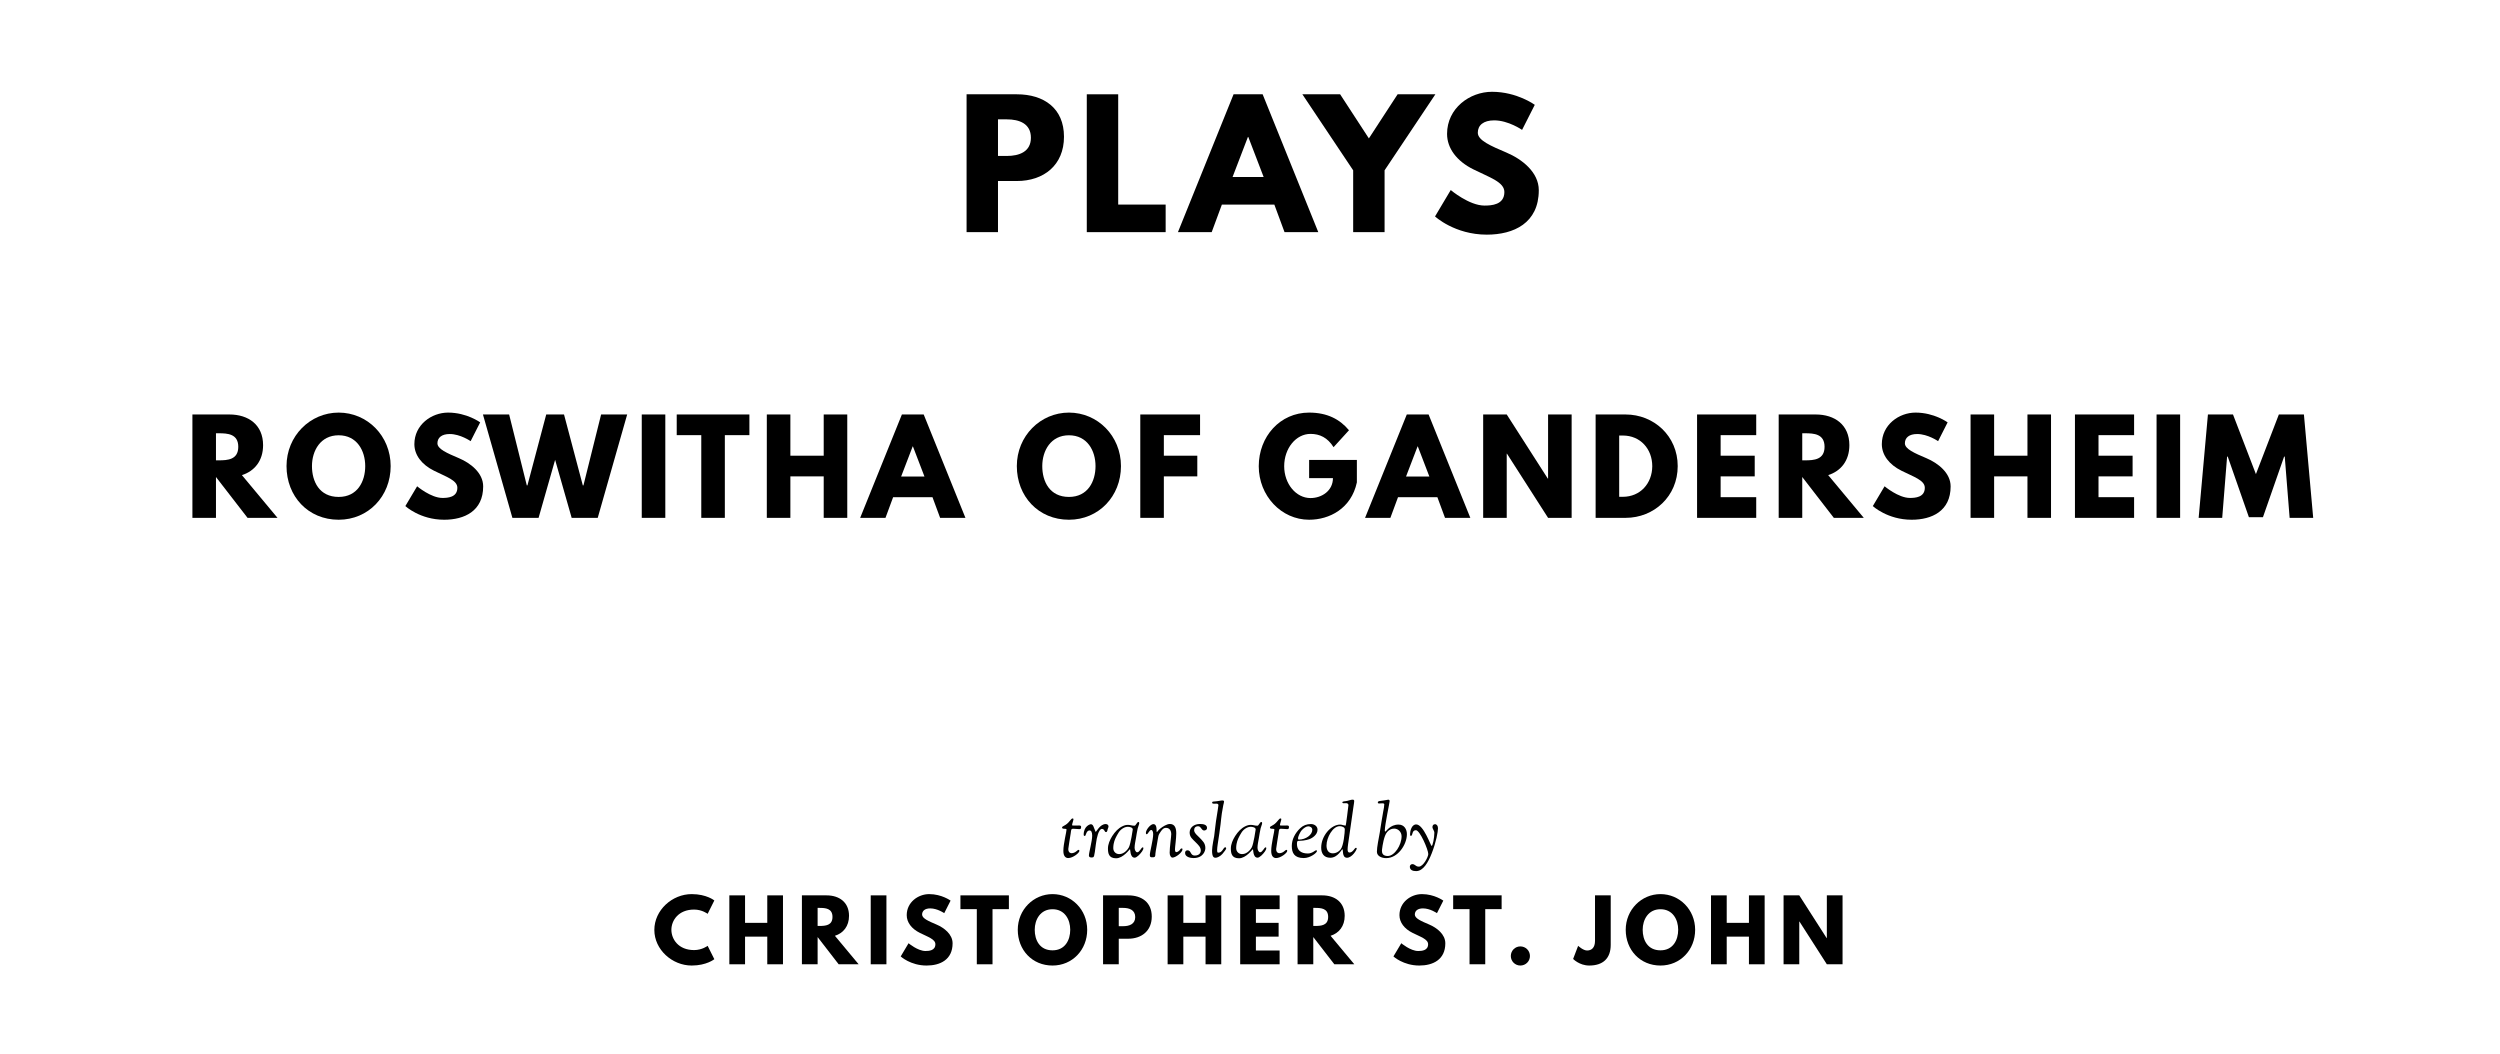
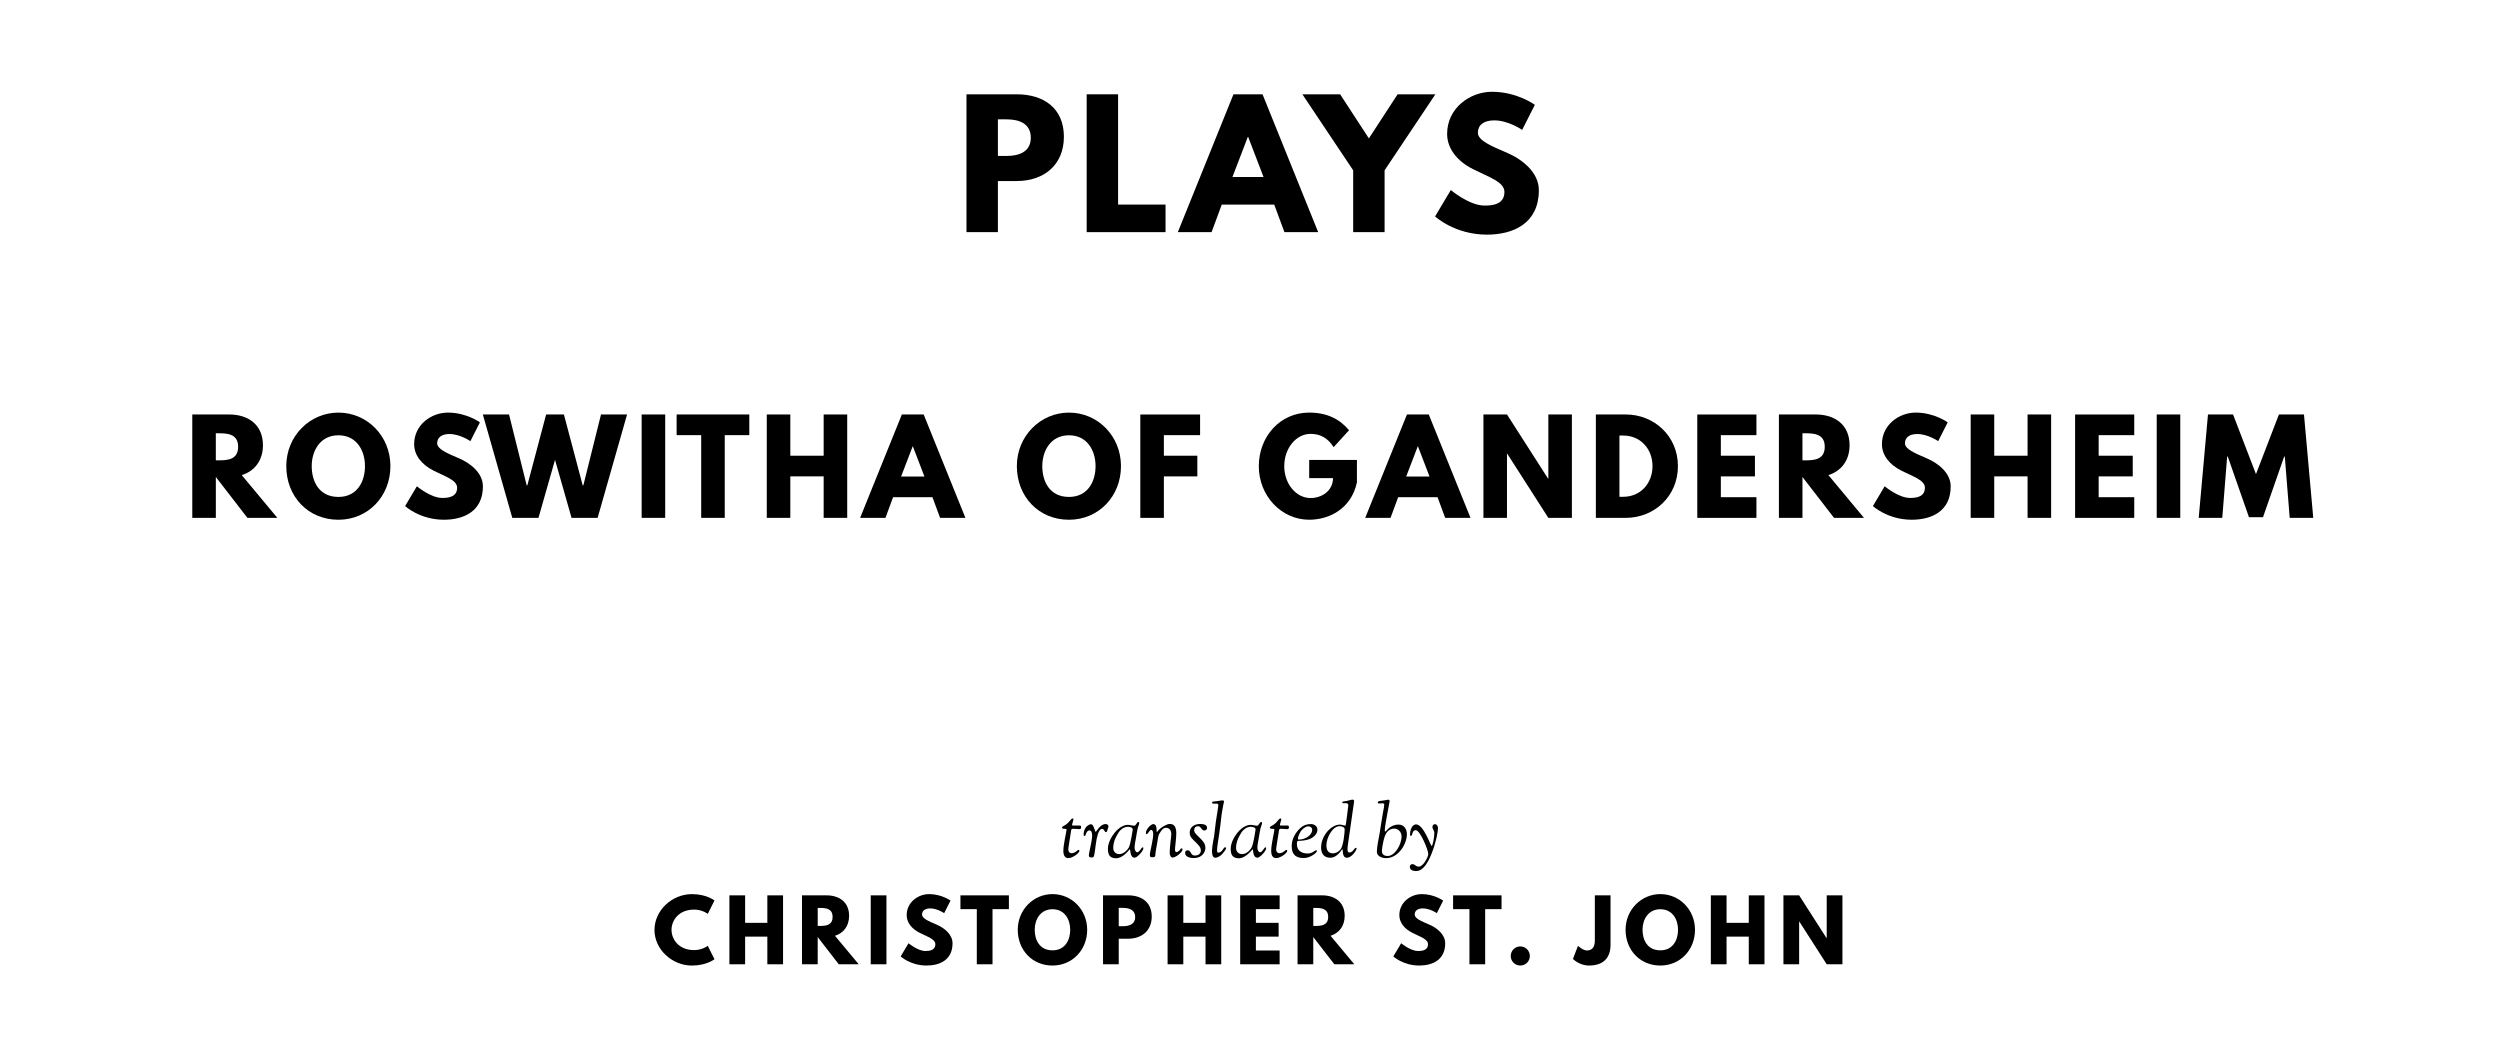
<svg xmlns="http://www.w3.org/2000/svg" version="1.1" viewBox="0 0 1400 590">
  <g aria-label="PLAYS">
-     <path d="M 541.283,52.807 V 130 h 17.591 v -28.632 h 10.573 c 15.064,0 26.386,-8.889 26.386,-24.795 0,-16 -11.322,-23.766 -26.386,-23.766 z m 17.591,34.526 V 66.842 h 4.959 c 6.924,0 13.474,2.339 13.474,10.292 0,7.86 -6.55,10.199 -13.474,10.199 z" />
-     <path d="M 626.191,52.807 H 608.6 V 130 h 44.164 v -15.439 h -26.573 z" />
-     <path d="m 707.081,52.807 h -16.281 L 659.643,130 h 18.901 l 5.708,-15.439 h 29.38 L 719.338,130 h 18.901 z m 0.561,46.316 h -17.404 l 8.608,-22.456 h 0.187 z" />
-     <path d="m 729.331,52.807 28.444,42.573 V 130 h 17.591 V 95.38 l 28.444,-42.573 h -21.146 L 766.571,77.509 750.477,52.807 Z" />
-     <path d="m 835.524,51.404 c -12.444,0 -25.17,9.17 -25.17,23.579 0,8.047 5.427,15.251 14.69,19.836 9.17,4.585 17.404,7.111 17.404,12.725 0,7.205 -7.298,7.579 -11.135,7.579 -8.608,0 -18.901,-8.702 -18.901,-8.702 l -8.795,14.784 c 0,0 10.947,10.199 29.006,10.199 15.064,0 29.099,-6.456 29.099,-24.889 0,-10.105 -9.45,-17.404 -18.058,-21.053 -8.795,-3.743 -16.094,-6.83 -16.094,-11.135 0,-4.211 3.181,-6.924 9.17,-6.924 7.953,0 15.626,5.333 15.626,5.333 l 7.111,-14.035 c 0,0 -9.918,-7.298 -23.953,-7.298 z" />
+     <path d="M541.23,52.81l28.16,0.00c15.06,0.00,26.39,7.77,26.39,23.77c0.00,15.91-11.32,24.80-26.39,24.80l-10.57,0.00l0.00,28.63l-17.59,0.00l0.00-77.19z  M558.82,87.33l4.96,0.00c6.92,0.00,13.47-2.34,13.47-10.20c0.00-7.95-6.55-10.29-13.47-10.29l-4.96,0.00l0.00,20.49z" />
+     <path d="M626.13,52.81l0.00,61.75l26.57,0.00l0.00,15.44l-44.16,0.00l0.00-77.19l17.59,0.00z" />
+     <path d="M707.02,52.81l31.16,77.19l-18.90,0.00l-5.71-15.44l-29.38,0.00l-5.71,15.44l-18.90,0.00l31.16-77.19l16.28,0.00z  M707.58,99.12l-8.61-22.46l-0.19,0.00l-8.61,22.46l17.40,0.00z" />
+     <path d="M729.33,52.81l21.15,0.00l16.09,24.70l16.09-24.70l21.15,0.00l-28.44,42.57l0.00,34.62l-17.59,0.00l0.00-34.62z" />
+     <path d="M835.57,51.40c14.04,0.00,23.95,7.30,23.95,7.30l-7.11,14.04s-7.67-5.33-15.63-5.33c-5.99,0.00-9.17,2.71-9.17,6.92c0.00,4.30,7.30,7.39,16.09,11.13c8.61,3.65,18.06,10.95,18.06,21.05c0.00,18.43-14.04,24.89-29.10,24.89c-18.06,0.00-29.01-10.20-29.01-10.20l8.80-14.78s10.29,8.70,18.90,8.70c3.84,0.00,11.13-0.37,11.13-7.58c0.00-5.61-8.23-8.14-17.40-12.73c-9.26-4.58-14.69-11.79-14.69-19.84c0.00-14.41,12.73-23.58,25.17-23.58z" />
  </g>
  <g aria-label="ROSWITHA OF GANDERSHEIM">
-     <path d="M 107.749,232.105 V 290 h 13.193 V 267.123 L 138.627,290 h 16.772 l -19.93,-23.93 c 7.088,-2.246 11.86,-8.07 11.86,-16.772 0,-11.368 -8.14,-17.193 -18.877,-17.193 z m 13.193,25.684 v -15.158 h 1.544 c 4.982,0 10.947,0.351 10.947,7.579 0,7.228 -5.965,7.579 -10.947,7.579 z" />
-     <path d="m 160.454,261.018 c 0,16.912 12.07,30.035 29.193,30.035 16.632,0 29.123,-13.123 29.123,-30.035 0,-16.912 -13.053,-29.965 -29.123,-29.965 -15.93,0 -29.193,13.053 -29.193,29.965 z m 14.246,0 c 0,-8.632 4.772,-17.263 14.947,-17.263 10.246,0 14.877,8.632 14.877,17.263 0,8.632 -4.351,17.263 -14.877,17.263 -10.807,0 -14.947,-8.632 -14.947,-17.263 z" />
-     <path d="m 250.925,231.053 c -9.333,0 -18.877,6.877 -18.877,17.684 0,6.035 4.07,11.439 11.018,14.877 6.877,3.439 13.053,5.333 13.053,9.544 0,5.404 -5.474,5.684 -8.351,5.684 -6.456,0 -14.175,-6.526 -14.175,-6.526 l -6.596,11.088 c 0,0 8.211,7.649 21.754,7.649 11.298,0 21.825,-4.842 21.825,-18.667 0,-7.579 -7.088,-13.053 -13.544,-15.789 -6.596,-2.807 -12.07,-5.123 -12.07,-8.351 0,-3.158 2.386,-5.193 6.877,-5.193 5.965,0 11.719,4 11.719,4 l 5.333,-10.526 c 0,0 -7.439,-5.474 -17.965,-5.474 z" />
-     <path d="m 320.131,290 h 14.597 l 16.491,-57.895 h -14.596 l -9.895,39.719 h -0.351 l -10.526,-39.719 h -9.965 l -10.526,39.719 h -0.351 l -9.895,-39.719 H 270.447 L 286.938,290 h 14.667 l 9.263,-32.491 z" />
-     <path d="M 372.576,232.105 H 359.383 V 290 h 13.193 z" />
-     <path d="m 378.963,243.684 h 13.754 V 290 h 13.193 v -46.316 h 13.754 v -11.579 h -40.702 z" />
-     <path d="m 442.609,266.772 h 18.667 V 290 h 13.193 v -57.895 h -13.193 v 23.088 H 442.609 V 232.105 H 429.416 V 290 h 13.193 z" />
-     <path d="M 517.274,232.105 H 505.063 L 481.695,290 h 14.175 l 4.281,-11.579 h 22.035 L 526.467,290 h 14.175 z m 0.421,34.737 H 504.642 L 511.098,250 h 0.14 z" />
-     <path d="m 569.424,261.018 c 0,16.912 12.07,30.035 29.193,30.035 16.632,0 29.123,-13.123 29.123,-30.035 0,-16.912 -13.053,-29.965 -29.123,-29.965 -15.93,0 -29.193,13.053 -29.193,29.965 z m 14.246,0 c 0,-8.632 4.772,-17.263 14.947,-17.263 10.246,0 14.877,8.632 14.877,17.263 0,8.632 -4.351,17.263 -14.877,17.263 -10.807,0 -14.947,-8.632 -14.947,-17.263 z" />
-     <path d="M 672.035,232.105 H 638.561 V 290 h 13.193 v -23.228 h 18.737 v -11.579 h -18.737 v -11.509 h 20.281 z" />
-     <path d="m 759.848,257.579 h -26.737 v 10.175 h 13.333 c 0,7.088 -6.246,11.158 -12.561,11.158 -8.14,0 -14.737,-8 -14.737,-17.825 0,-10.035 6.596,-18.105 14.737,-18.105 5.123,0 9.544,2.035 12.912,7.439 l 8.632,-9.474 c -5.053,-6.105 -12.14,-9.895 -22.316,-9.895 -16.281,0 -28.211,13.404 -28.211,30.035 0,16.561 12.632,29.965 28.211,29.965 11.368,0 23.579,-6.246 26.737,-20.912 z" />
-     <path d="M 800.015,232.105 H 787.804 L 764.436,290 h 14.175 l 4.281,-11.579 h 22.035 L 809.208,290 h 14.175 z m 0.421,34.737 H 787.383 L 793.839,250 h 0.14 z" />
-     <path d="m 843.766,254.07 h 0.14 L 866.924,290 h 13.193 v -57.895 h -13.193 v 35.93 h -0.14 L 843.766,232.105 H 830.573 V 290 h 13.193 z" />
-     <path d="M 893.55,232.105 V 290 h 16.772 c 15.93,0 29.193,-12.07 29.193,-28.982 0,-16.842 -13.333,-28.912 -29.193,-28.912 z m 13.193,46.105 v -34.316 h 2.035 c 9.825,0 16.491,7.509 16.491,17.193 -0.07,9.684 -6.737,17.123 -16.491,17.123 z" />
-     <path d="m 983.482,232.105 h -33.123 V 290 h 33.123 v -11.579 h -19.93 v -11.649 h 19.088 v -11.579 h -19.088 v -11.509 h 19.93 z" />
-     <path d="M 996.066,232.105 V 290 h 13.193 V 267.123 L 1026.944,290 h 16.772 l -19.93,-23.93 c 7.088,-2.246 11.86,-8.07 11.86,-16.772 0,-11.368 -8.14,-17.193 -18.877,-17.193 z m 13.193,25.684 v -15.158 h 1.544 c 4.982,0 10.947,0.351 10.947,7.579 0,7.228 -5.965,7.579 -10.947,7.579 z" />
-     <path d="m 1072.701,231.053 c -9.333,0 -18.877,6.877 -18.877,17.684 0,6.035 4.07,11.439 11.018,14.877 6.877,3.439 13.053,5.333 13.053,9.544 0,5.404 -5.474,5.684 -8.351,5.684 -6.456,0 -14.175,-6.526 -14.175,-6.526 l -6.596,11.088 c 0,0 8.21,7.649 21.754,7.649 11.298,0 21.825,-4.842 21.825,-18.667 0,-7.579 -7.088,-13.053 -13.544,-15.789 -6.596,-2.807 -12.07,-5.123 -12.07,-8.351 0,-3.158 2.386,-5.193 6.877,-5.193 5.965,0 11.719,4 11.719,4 l 5.333,-10.526 c 0,0 -7.439,-5.474 -17.965,-5.474 z" />
-     <path d="m 1116.71,266.772 h 18.667 V 290 h 13.193 v -57.895 h -13.193 v 23.088 H 1116.71 v -23.088 h -13.193 V 290 h 13.193 z" />
-     <path d="m 1195.094,232.105 h -33.123 V 290 h 33.123 v -11.579 h -19.93 v -11.649 h 19.088 v -11.579 h -19.088 v -11.509 h 19.93 z" />
-     <path d="m 1220.871,232.105 h -13.193 V 290 h 13.193 z" />
-     <path d="m 1282.194,290 h 13.193 l -5.193,-57.895 h -14.035 l -12.842,33.404 -12.842,-33.404 h -14.035 L 1231.246,290 h 13.193 l 2.737,-34.316 h 0.351 l 11.86,33.965 h 7.86 l 11.86,-33.965 h 0.351 z" />
+     <path d="M107.67,232.11l20.70,0.00c10.74,0.00,18.88,5.82,18.88,17.19c0.00,8.70-4.77,14.53-11.86,16.77l19.93,23.93l-16.77,0.00l-17.68-22.88l0.00,22.88l-13.19,0.00l0.00-57.89z  M120.86,257.79l1.54,0.00c4.98,0.00,10.95-0.35,10.95-7.58s-5.96-7.58-10.95-7.58l-1.54,0.00l0.00,15.16z" />
+     <path d="M160.32,261.02c0.00-16.91,13.26-29.96,29.19-29.96c16.07,0.00,29.12,13.05,29.12,29.96s-12.49,30.04-29.12,30.04c-17.12,0.00-29.19-13.12-29.19-30.04z  M174.56,261.02c0.00,8.63,4.14,17.26,14.95,17.26c10.53,0.00,14.88-8.63,14.88-17.26s-4.63-17.26-14.88-17.26c-10.18,0.00-14.95,8.63-14.95,17.26z" />
+     <path d="M250.79,231.05c10.53,0.00,17.96,5.47,17.96,5.47l-5.33,10.53s-5.75-4.00-11.72-4.00c-4.49,0.00-6.88,2.04-6.88,5.19c0.00,3.23,5.47,5.54,12.07,8.35c6.46,2.74,13.54,8.21,13.54,15.79c0.00,13.82-10.53,18.67-21.82,18.67c-13.54,0.00-21.75-7.65-21.75-7.65l6.60-11.09s7.72,6.53,14.18,6.53c2.88,0.00,8.35-0.28,8.35-5.68c0.00-4.21-6.18-6.11-13.05-9.54c-6.95-3.44-11.02-8.84-11.02-14.88c0.00-10.81,9.54-17.68,18.88-17.68z" />
+     <path d="M320.07,290.00l-9.26-32.49l-9.26,32.49l-14.67,0.00l-16.49-57.89l14.67,0.00l9.89,39.72l0.35,0.00l10.53-39.72l9.96,0.00l10.53,39.72l0.35,0.00l9.89-39.72l14.60,0.00l-16.49,57.89l-14.60,0.00z" />
+     <path d="M372.51,232.11l0.00,57.89l-13.19,0.00l0.00-57.89l13.19,0.00z" />
+     <path d="M378.91,243.68l0.00-11.58l40.70,0.00l0.00,11.58l-13.75,0.00l0.00,46.32l-13.19,0.00l0.00-46.32l-13.75,0.00z" />
+     <path d="M442.58,266.77l0.00,23.23l-13.19,0.00l0.00-57.89l13.19,0.00l0.00,23.09l18.67,0.00l0.00-23.09l13.19,0.00l0.00,57.89l-13.19,0.00l0.00-23.23l-18.67,0.00z" />
+     <path d="M517.26,232.11l23.37,57.89l-14.18,0.00l-4.28-11.58l-22.04,0.00l-4.28,11.58l-14.18,0.00l23.37-57.89l12.21,0.00z  M517.68,266.84l-6.46-16.84l-0.14,0.00l-6.46,16.84l13.05,0.00z" />
+     <path d="M569.44,261.02c0.00-16.91,13.26-29.96,29.19-29.96c16.07,0.00,29.12,13.05,29.12,29.96s-12.49,30.04-29.12,30.04c-17.12,0.00-29.19-13.12-29.19-30.04z  M583.68,261.02c0.00,8.63,4.14,17.26,14.95,17.26c10.53,0.00,14.88-8.63,14.88-17.26s-4.63-17.26-14.88-17.26c-10.18,0.00-14.95,8.63-14.95,17.26z" />
+     <path d="M672.05,232.11l0.00,11.58l-20.28,0.00l0.00,11.51l18.74,0.00l0.00,11.58l-18.74,0.00l0.00,23.23l-13.19,0.00l0.00-57.89l33.47,0.00z" />
+     <path d="M759.88,257.58l0.00,12.56c-3.16,14.67-15.37,20.91-26.74,20.91c-15.58,0.00-28.21-13.40-28.21-29.96c0.00-16.63,11.93-30.04,28.21-30.04c10.18,0.00,17.26,3.79,22.32,9.89l-8.63,9.47c-3.37-5.40-7.79-7.44-12.91-7.44c-8.14,0.00-14.74,8.07-14.74,18.11c0.00,9.82,6.60,17.82,14.74,17.82c6.32,0.00,12.56-4.07,12.56-11.16l-13.33,0.00l0.00-10.18l26.74,0.00z" />
+     <path d="M800.11,232.11l23.37,57.89l-14.18,0.00l-4.28-11.58l-22.04,0.00l-4.28,11.58l-14.18,0.00l23.37-57.89l12.21,0.00z  M800.53,266.84l-6.46-16.84l-0.14,0.00l-6.46,16.84l13.05,0.00z" />
+     <path d="M843.91,254.07l0.00,35.93l-13.19,0.00l0.00-57.89l13.19,0.00l23.02,35.93l0.14,0.00l0.00-35.93l13.19,0.00l0.00,57.89l-13.19,0.00l-23.02-35.93l-0.14,0.00z" />
+     <path d="M893.68,232.11l16.77,0.00c15.86,0.00,29.19,12.07,29.19,28.91c0.00,16.91-13.26,28.98-29.19,28.98l-16.77,0.00l0.00-57.89z  M906.88,278.21l2.04,0.00c9.75,0.00,16.42-7.44,16.49-17.12c0.00-9.68-6.67-17.19-16.49-17.19l-2.04,0.00l0.00,34.32z" />
+     <path d="M983.60,232.11l0.00,11.58l-19.93,0.00l0.00,11.51l19.09,0.00l0.00,11.58l-19.09,0.00l0.00,11.65l19.93,0.00l0.00,11.58l-33.12,0.00l0.00-57.89l33.12,0.00z" />
+     <path d="M996.18,232.11l20.70,0.00c10.74,0.00,18.88,5.82,18.88,17.19c0.00,8.70-4.77,14.53-11.86,16.77l19.93,23.93l-16.77,0.00l-17.68-22.88l0.00,22.88l-13.19,0.00l0.00-57.89z  M1009.37,257.79l1.54,0.00c4.98,0.00,10.95-0.35,10.95-7.58s-5.96-7.58-10.95-7.58l-1.54,0.00l0.00,15.16z" />
+     <path d="M1072.75,231.05c10.53,0.00,17.96,5.47,17.96,5.47l-5.33,10.53s-5.75-4.00-11.72-4.00c-4.49,0.00-6.88,2.04-6.88,5.19c0.00,3.23,5.47,5.54,12.07,8.35c6.46,2.74,13.54,8.21,13.54,15.79c0.00,13.82-10.53,18.67-21.82,18.67c-13.54,0.00-21.75-7.65-21.75-7.65l6.60-11.09s7.72,6.53,14.18,6.53c2.88,0.00,8.35-0.28,8.35-5.68c0.00-4.21-6.18-6.11-13.05-9.54c-6.95-3.44-11.02-8.84-11.02-14.88c0.00-10.81,9.54-17.68,18.88-17.68z" />
+     <path d="M1116.77,266.77l0.00,23.23l-13.19,0.00l0.00-57.89l13.19,0.00l0.00,23.09l18.67,0.00l0.00-23.09l13.19,0.00l0.00,57.89l-13.19,0.00l0.00-23.23l-18.67,0.00z" />
+     <path d="M1195.18,232.11l0.00,11.58l-19.93,0.00l0.00,11.51l19.09,0.00l0.00,11.58l-19.09,0.00l0.00,11.65l19.93,0.00l0.00,11.58l-33.12,0.00l0.00-57.89l33.12,0.00z" />
+     <path d="M1220.95,232.11l0.00,57.89l-13.19,0.00l0.00-57.89l13.19,0.00z" />
+     <path d="M1282.23,290.00l-2.74-34.32l-0.35,0.00l-11.86,33.96l-7.86,0.00l-11.86-33.96l-0.35,0.00l-2.74,34.32l-13.19,0.00l5.19-57.89l14.04,0.00l12.84,33.40l12.84-33.40l14.04,0.00l5.19,57.89l-13.19,0.00z" />
  </g>
  <g aria-label="translated by">
-     <path d="m 594.755,463.422 c 0,1.19 2.508,0.255 2.508,1.148 0,1.148 -1.785,8.034 -1.785,11.945 0,3.316 1.573,3.996 2.721,3.996 2.635,0 6.249,-2.891 6.249,-3.996 0,-0.595 -0.34,-0.595 -0.468,-0.595 -0.68,0 -1.658,1.87 -3.996,1.87 -0.17,0 -1.743,-0.085 -1.743,-2.338 0,-0.68 0.978,-6.206 1.36,-8.842 0.255,-1.743 0.128,-2.508 1.36,-2.508 0.935,0 2.763,0.213 3.443,0.213 0.765,0 1.02,-0.255 1.02,-1.233 0,-0.51 -0.213,-0.808 -1.105,-0.808 -0.468,0 -0.808,0.043 -2.465,0.043 -1.403,0 -1.488,-0.043 -1.488,-0.298 0,-0.638 0.765,-2.635 0.765,-3.188 0,-0.383 -0.213,-0.51 -0.425,-0.51 -0.68,0 -0.765,0.553 -2.465,2.338 -1.87,1.955 -3.486,1.913 -3.486,2.763 z" />
-     <path d="m 606.863,467.418 c 0,0.595 0.34,0.723 0.51,0.723 0.213,0 0.34,-0.128 0.468,-0.255 0.255,-0.298 0.595,-2.848 2.338,-2.848 0.765,0 1.445,0.765 1.445,2.891 0,3.188 -1.828,9.437 -1.828,11.137 0,1.02 0.85,1.105 1.275,1.105 h 0.213 c 1.53,0 1.445,0 2.38,-7.226 l 0.213,-1.403 c 0.213,-1.785 1.275,-7.354 3.188,-7.354 1.53,0 1.36,1.785 2.295,1.785 0.765,0 0.85,-1.318 0.935,-1.615 0.128,-0.468 0.468,-1.02 0.468,-1.573 0,-0.595 -0.468,-1.318 -1.573,-1.318 -3.146,0 -5.271,4.378 -5.569,4.378 -0.085,0 -0.128,-0.043 -1.19,-2.806 -0.255,-0.68 -0.68,-1.488 -1.573,-1.488 -0.383,0 -3.996,1.02 -3.996,5.866 z" />
-     <path d="m 620.454,475.154 c 0,2.763 0.51,5.484 4.548,5.484 4.038,0 7.566,-5.101 7.779,-5.101 0.298,0 -0.085,4.761 2.635,4.761 1.148,0 3.061,-1.955 4.123,-3.486 0.553,-0.765 0.765,-1.403 0.765,-1.828 0,-0.17 -0.043,-0.468 -0.383,-0.468 -0.808,0 -1.7,2.763 -3.103,2.763 -0.808,0 -1.445,-1.403 -1.445,-2.508 0,-1.615 0.425,-3.571 0.765,-5.441 0.34,-1.913 0.595,-3.868 0.978,-5.441 0.298,-1.233 0.85,-2.253 0.85,-2.933 0,-0.468 -0.213,-0.638 -0.468,-0.638 -0.85,0 -1.36,2.083 -2.21,2.083 -1.403,0 -2.295,-0.468 -3.613,-0.468 -1.105,0 -1.955,0.213 -3.103,0.765 -2.253,1.063 -4.208,3.103 -5.739,5.526 -1.318,2.125 -2.38,4.548 -2.38,6.929 z m 2.976,-0.255 c 0,-0.765 0.085,-1.53 0.213,-2.295 0.383,-2.21 1.403,-4.123 2.635,-6.164 1.275,-2.168 3.528,-3.443 5.271,-3.443 0.893,0 2.806,0.298 2.806,1.488 0,0.128 -1.148,7.949 -2.168,9.989 -0.383,0.765 -2.38,3.826 -5.441,3.826 -1.785,0 -3.316,-1.275 -3.316,-3.401 z" />
-     <path d="m 641.7,466.355 c 0,0.468 0.085,0.808 0.383,0.808 0.935,0 1.403,-2.38 2.721,-2.38 0.425,0 0.978,0.85 0.978,2.338 0,3.273 -1.87,9.862 -1.87,11.647 0,1.233 0.34,1.318 1.488,1.318 1.105,0 1.445,-0.17 1.573,-1.105 0.085,-0.595 -0.213,-0.085 0.85,-5.824 1.02,-5.484 0.51,-5.101 2.338,-7.694 0.978,-1.403 1.785,-1.87 2.763,-1.87 2.763,0 2.976,2.806 2.976,3.486 0,1.573 -0.893,7.269 -0.893,10.499 0,1.488 0.723,2.678 1.573,2.678 1.87,0 5.611,-2.976 5.611,-4.633 0,-0.255 -0.085,-0.51 -0.383,-0.51 -0.638,0 -0.808,0.51 -1.318,1.148 0,0 -0.978,0.935 -1.7,0.935 -0.468,0 -0.808,-0.34 -0.808,-1.53 0,-1.445 0.723,-5.951 0.723,-8.927 0,-2.678 -0.595,-5.313 -3.571,-5.313 -1.785,0 -4.038,1.53 -5.186,2.423 -1.573,1.19 -1.87,2.125 -2.125,2.125 -0.383,0 0.51,-4.463 -1.955,-4.463 -1.615,0 -4.166,3.188 -4.166,4.846 z" />
-     <path d="m 663.651,477.705 c 0,2.253 3.061,2.806 4.718,2.806 5.441,0 6.631,-4.038 6.631,-5.569 0,-2.848 -1.615,-4.038 -2.933,-5.526 -1.02,-1.105 -3.358,-2.848 -3.358,-4.463 0,-1.275 0.638,-2.253 2.253,-2.253 1.658,0 1.828,2.38 3.358,2.38 0.213,0 1.615,-0.128 1.615,-1.445 0,-1.658 -1.658,-2.21 -3.953,-2.21 -3.316,0 -5.781,1.955 -5.781,4.803 0,2.55 1.615,3.656 3.316,5.399 1.53,1.53 2.933,2.763 2.933,4.761 0,0.51 -0.298,2.721 -3.401,2.721 -2.593,0 -1.87,-2.933 -4.038,-2.933 -0.51,0 -1.36,0.213 -1.36,1.53 z" />
-     <path d="m 678.75,476.344 c 0,3.996 1.233,3.996 2.083,3.996 0.808,0 2.593,-0.85 3.698,-2.125 1.02,-1.19 2.125,-2.635 2.125,-3.061 0,-0.425 -0.213,-0.68 -0.51,-0.68 -1.105,0 -1.53,3.018 -3.868,3.018 -0.553,0 -0.68,-0.213 -0.68,-1.658 0,-1.445 0.51,-4.123 1.233,-9.139 1.36,-9.139 0.638,-7.566 2.21,-15.813 0.128,-0.808 0.425,-1.36 0.425,-1.955 0,-0.425 -0.213,-0.68 -0.893,-0.68 -1.105,0 -2.04,0.425 -5.143,0.638 -0.553,0.043 -0.638,0.383 -0.638,0.595 0,0.468 0.383,0.595 1.233,0.595 0.51,0 0.595,-0.043 1.233,-0.043 0.638,0 1.063,0.34 1.063,0.85 0,0.51 -0.638,4.336 -1.36,8.927 -0.425,2.721 -0.638,5.739 -1.02,8.417 -0.085,0.68 -1.19,5.696 -1.19,8.119 z" />
-     <path d="m 689.28,475.154 c 0,2.763 0.51,5.484 4.548,5.484 4.038,0 7.566,-5.101 7.779,-5.101 0.298,0 -0.085,4.761 2.635,4.761 1.148,0 3.061,-1.955 4.123,-3.486 0.553,-0.765 0.765,-1.403 0.765,-1.828 0,-0.17 -0.043,-0.468 -0.383,-0.468 -0.808,0 -1.7,2.763 -3.103,2.763 -0.808,0 -1.445,-1.403 -1.445,-2.508 0,-1.615 0.425,-3.571 0.765,-5.441 0.34,-1.913 0.595,-3.868 0.978,-5.441 0.298,-1.233 0.85,-2.253 0.85,-2.933 0,-0.468 -0.213,-0.638 -0.468,-0.638 -0.85,0 -1.36,2.083 -2.21,2.083 -1.403,0 -2.295,-0.468 -3.613,-0.468 -1.105,0 -1.955,0.213 -3.103,0.765 -2.253,1.063 -4.208,3.103 -5.739,5.526 -1.318,2.125 -2.38,4.548 -2.38,6.929 z m 2.976,-0.255 c 0,-0.765 0.085,-1.53 0.213,-2.295 0.383,-2.21 1.403,-4.123 2.635,-6.164 1.275,-2.168 3.528,-3.443 5.271,-3.443 0.893,0 2.806,0.298 2.806,1.488 0,0.128 -1.148,7.949 -2.168,9.989 -0.383,0.765 -2.38,3.826 -5.441,3.826 -1.785,0 -3.316,-1.275 -3.316,-3.401 z" />
-     <path d="m 711.154,463.422 c 0,1.19 2.508,0.255 2.508,1.148 0,1.148 -1.785,8.034 -1.785,11.945 0,3.316 1.573,3.996 2.721,3.996 2.635,0 6.249,-2.891 6.249,-3.996 0,-0.595 -0.34,-0.595 -0.468,-0.595 -0.68,0 -1.658,1.87 -3.996,1.87 -0.17,0 -1.743,-0.085 -1.743,-2.338 0,-0.68 0.978,-6.206 1.36,-8.842 0.255,-1.743 0.128,-2.508 1.36,-2.508 0.935,0 2.763,0.213 3.443,0.213 0.765,0 1.02,-0.255 1.02,-1.233 0,-0.51 -0.213,-0.808 -1.105,-0.808 -0.468,0 -0.808,0.043 -2.465,0.043 -1.403,0 -1.488,-0.043 -1.488,-0.298 0,-0.638 0.765,-2.635 0.765,-3.188 0,-0.383 -0.213,-0.51 -0.425,-0.51 -0.68,0 -0.765,0.553 -2.465,2.338 -1.87,1.955 -3.486,1.913 -3.486,2.763 z" />
-     <path d="m 723.403,473.751 c 0,3.783 1.318,6.759 6.716,6.759 3.698,0 7.396,-2.976 7.396,-3.953 0,-0.255 -0.17,-0.425 -0.51,-0.425 -0.468,0 -2.168,1.828 -4.591,1.828 -4.208,0 -6.121,-2.125 -6.121,-5.314 0,-1.105 0.128,-1.743 0.723,-1.743 3.996,-0.043 6.291,-0.978 6.674,-1.148 0.808,-0.34 4.123,-2.083 4.123,-5.143 0,-1.87 -1.7,-3.146 -3.698,-3.146 -2.38,0 -4.336,0.765 -5.909,2.253 -2.933,2.721 -4.803,6.376 -4.803,10.032 z m 3.486,-4.421 c 0,-0.553 0.978,-3.273 2.253,-4.591 1.105,-1.148 2.423,-1.998 3.486,-1.998 0.723,0 2.253,0.383 2.253,1.998 0,2.678 -3.486,5.441 -7.609,5.441 -0.298,0 -0.383,-0.553 -0.383,-0.85 z" />
-     <path d="m 739.868,474.687 c 0,3.188 1.488,5.654 5.101,5.654 4.208,0 6.376,-4.761 6.759,-4.761 0.595,0 -0.383,4.761 2.593,4.761 2.763,0 5.441,-4.293 5.441,-5.186 0,-0.17 -0.128,-0.383 -0.468,-0.383 -0.68,0 -1.658,2.635 -3.528,2.635 -0.978,0 -1.105,-0.893 -1.105,-1.828 0,-1.275 0.425,-3.953 0.893,-7.184 2.38,-17.386 2.806,-18.746 2.806,-19.851 0,-0.383 -0.298,-0.723 -0.68,-0.723 -1.148,0 -0.893,0.085 -3.273,0.68 -1.19,0.298 -2.678,0.128 -2.678,0.85 0,0.298 0.255,0.468 0.68,0.468 0.043,0 1.02,-0.043 1.488,-0.043 0.638,0 1.233,0.425 1.233,1.063 0,0.298 -1.403,11.477 -1.53,11.477 -1.19,0 -2.04,-0.553 -3.146,-0.553 -5.058,0 -10.584,6.334 -10.584,12.922 z m 2.976,-1.19 c 0,-4.463 3.486,-10.84 7.396,-10.84 1.148,0 2.848,0.553 2.848,1.7 0,1.7 -0.638,9.182 -2.338,11.307 -1.105,1.403 -2.763,2.21 -4.293,2.21 -2.593,0 -3.613,-1.913 -3.613,-4.378 z" />
-     <path d="m 771.07,476.982 c 0,2.465 2.678,3.571 5.186,3.571 6.589,0 11.605,-7.609 11.605,-13.39 0,-2.763 -1.488,-5.399 -4.676,-5.399 -4.888,0 -6.886,3.953 -7.481,3.953 -0.085,0 -0.213,-0.34 -0.213,-0.638 0,-3.061 2.721,-15.728 2.721,-16.493 0,-0.468 -0.34,-0.765 -0.808,-0.765 -0.255,0 -1.02,0.255 -2.678,0.468 -1.955,0.255 -3.146,0.213 -3.146,1.063 0,0.595 0.34,0.595 0.808,0.595 0.638,0 1.105,-0.085 1.743,-0.085 0.85,0 1.063,0.298 1.063,0.51 0,1.02 -0.255,2.508 -0.638,4.336 -0.638,3.146 -1.148,7.269 -1.913,11.69 -0.595,3.443 -1.573,7.864 -1.573,10.584 z m 2.806,-0.51 c 0,-0.425 0.468,-4.973 1.7,-8.332 1.36,-3.698 4.123,-4.123 5.143,-4.123 2.338,0 4.166,1.955 4.166,4.336 0,4.888 -3.911,11.01 -7.736,11.01 -2.635,0 -3.273,-1.445 -3.273,-2.891 z" />
-     <path d="m 789.506,485.313 c 0,1.955 1.7,2.508 3.528,2.508 3.996,0 6.716,-4.846 8.714,-9.904 2.508,-6.334 3.528,-12.2 3.528,-14.113 0,-1.318 -0.723,-2.253 -1.658,-2.253 -1.02,0 -1.445,0.808 -1.445,1.573 0,1.148 1.063,1.998 1.063,3.231 0,2.848 -0.935,7.396 -1.53,7.396 -0.468,0 -4.506,-12.072 -8.629,-12.072 -2.593,0 -3.443,3.698 -3.443,5.484 0,0.723 0.17,0.935 0.425,0.935 1.275,0 0.383,-3.188 2.848,-3.188 2.253,0 6.929,10.967 6.929,13.348 0,1.615 -2.806,7.056 -5.271,7.056 -1.955,0 -1.998,-1.403 -3.698,-1.403 -0.723,0 -1.36,0.68 -1.36,1.403 z" />
+     <path d="M594.73,463.42c0.00-0.85,1.62-0.81,3.49-2.76c1.70-1.79,1.79-2.34,2.47-2.34c0.21,0.00,0.43,0.13,0.43,0.51c0.00,0.55-0.77,2.55-0.77,3.19c0.00,0.26,0.09,0.30,1.49,0.30c1.66,0.00,2.00-0.04,2.47-0.04c0.89,0.00,1.11,0.30,1.11,0.81c0.00,0.98-0.26,1.23-1.02,1.23c-0.68,0.00-2.51-0.21-3.44-0.21c-1.23,0.00-1.11,0.77-1.36,2.51c-0.38,2.64-1.36,8.16-1.36,8.84c0.00,2.25,1.57,2.34,1.74,2.34c2.34,0.00,3.32-1.87,4.00-1.87c0.13,0.00,0.47,0.00,0.47,0.60c0.00,1.11-3.61,4.00-6.25,4.00c-1.15,0.00-2.72-0.68-2.72-4.00c0.00-3.91,1.79-10.80,1.79-11.94c0.00-0.89-2.51,0.04-2.51-1.15z" />
+     <path d="M606.84,467.42c0.00-4.85,3.61-5.87,4.00-5.87c0.89,0.00,1.32,0.81,1.57,1.49c1.06,2.76,1.11,2.81,1.19,2.81c0.30,0.00,2.42-4.38,5.57-4.38c1.11,0.00,1.57,0.72,1.57,1.32c0.00,0.55-0.34,1.11-0.47,1.57c-0.09,0.30-0.17,1.62-0.94,1.62c-0.94,0.00-0.77-1.79-2.30-1.79c-1.91,0.00-2.98,5.57-3.19,7.35l-0.21,1.40c-0.94,7.23-0.85,7.23-2.38,7.23l-0.21,0.00c-0.43,0.00-1.28-0.09-1.28-1.11c0.00-1.70,1.83-7.95,1.83-11.14c0.00-2.13-0.68-2.89-1.45-2.89c-1.74,0.00-2.08,2.55-2.34,2.85c-0.13,0.13-0.26,0.26-0.47,0.26c-0.17,0.00-0.51-0.13-0.51-0.72z" />
+     <path d="M620.45,475.15c0.00-2.38,1.06-4.80,2.38-6.93c1.53-2.42,3.49-4.46,5.74-5.53c1.15-0.55,2.00-0.77,3.10-0.77c1.32,0.00,2.21,0.47,3.61,0.47c0.85,0.00,1.36-2.08,2.21-2.08c0.26,0.00,0.47,0.17,0.47,0.64c0.00,0.68-0.55,1.70-0.85,2.93c-0.38,1.57-0.64,3.53-0.98,5.44c-0.34,1.87-0.77,3.83-0.77,5.44c0.00,1.11,0.64,2.51,1.45,2.51c1.40,0.00,2.30-2.76,3.10-2.76c0.34,0.00,0.38,0.30,0.38,0.47c0.00,0.43-0.21,1.06-0.77,1.83c-1.06,1.53-2.98,3.49-4.12,3.49c-2.72,0.00-2.34-4.76-2.64-4.76c-0.21,0.00-3.74,5.10-7.78,5.10s-4.55-2.72-4.55-5.48z  M623.42,474.90c0.00,2.13,1.53,3.40,3.32,3.40c3.06,0.00,5.06-3.06,5.44-3.83c1.02-2.04,2.17-9.86,2.17-9.99c0.00-1.19-1.91-1.49-2.81-1.49c-1.74,0.00-4.00,1.28-5.27,3.44c-1.23,2.04-2.25,3.95-2.64,6.16c-0.13,0.77-0.21,1.53-0.21,2.30z" />
+     <path d="M641.70,466.35c0.00-1.66,2.55-4.85,4.17-4.85c2.47,0.00,1.57,4.46,1.96,4.46c0.26,0.00,0.55-0.94,2.13-2.13c1.15-0.89,3.40-2.42,5.19-2.42c2.98,0.00,3.57,2.64,3.57,5.31c0.00,2.98-0.72,7.48-0.72,8.93c0.00,1.19,0.34,1.53,0.81,1.53c0.72,0.00,1.70-0.94,1.70-0.94c0.51-0.64,0.68-1.15,1.32-1.15c0.30,0.00,0.38,0.26,0.38,0.51c0.00,1.66-3.74,4.63-5.61,4.63c-0.85,0.00-1.57-1.19-1.57-2.68c0.00-3.23,0.89-8.93,0.89-10.50c0.00-0.68-0.21-3.49-2.98-3.49c-0.98,0.00-1.79,0.47-2.76,1.87c-1.83,2.59-1.32,2.21-2.34,7.69c-1.06,5.74-0.77,5.23-0.85,5.82c-0.13,0.94-0.47,1.11-1.57,1.11c-1.15,0.00-1.49-0.09-1.49-1.32c0.00-1.79,1.87-8.37,1.87-11.65c0.00-1.49-0.55-2.34-0.98-2.34c-1.32,0.00-1.79,2.38-2.72,2.38c-0.30,0.00-0.38-0.34-0.38-0.81z" />
+     <path d="M663.68,477.70c0.00-1.32,0.85-1.53,1.36-1.53c2.17,0.00,1.45,2.93,4.04,2.93c3.10,0.00,3.40-2.21,3.40-2.72c0.00-2.00-1.40-3.23-2.93-4.76c-1.70-1.74-3.32-2.85-3.32-5.40c0.00-2.85,2.47-4.80,5.78-4.80c2.30,0.00,3.95,0.55,3.95,2.21c0.00,1.32-1.40,1.45-1.62,1.45c-1.53,0.00-1.70-2.38-3.36-2.38c-1.62,0.00-2.25,0.98-2.25,2.25c0.00,1.62,2.34,3.36,3.36,4.46c1.32,1.49,2.93,2.68,2.93,5.53c0.00,1.53-1.19,5.57-6.63,5.57c-1.66,0.00-4.72-0.55-4.72-2.81z" />
+     <path d="M678.72,476.34c0.00-2.42,1.11-7.44,1.19-8.12c0.38-2.68,0.60-5.70,1.02-8.42c0.72-4.59,1.36-8.42,1.36-8.93s-0.43-0.85-1.06-0.85s-0.72,0.04-1.23,0.04c-0.85,0.00-1.23-0.13-1.23-0.60c0.00-0.21,0.09-0.55,0.64-0.60c3.10-0.21,4.04-0.64,5.14-0.64c0.68,0.00,0.89,0.26,0.89,0.68c0.00,0.60-0.30,1.15-0.43,1.96c-1.57,8.25-0.85,6.67-2.21,15.81c-0.72,5.02-1.23,7.69-1.23,9.14s0.13,1.66,0.68,1.66c2.34,0.00,2.76-3.02,3.87-3.02c0.30,0.00,0.51,0.26,0.51,0.68s-1.11,1.87-2.13,3.06c-1.11,1.28-2.89,2.13-3.70,2.13c-0.85,0.00-2.08,0.00-2.08-4.00z" />
+     <path d="M689.22,475.15c0.00-2.38,1.06-4.80,2.38-6.93c1.53-2.42,3.49-4.46,5.74-5.53c1.15-0.55,2.00-0.77,3.10-0.77c1.32,0.00,2.21,0.47,3.61,0.47c0.85,0.00,1.36-2.08,2.21-2.08c0.26,0.00,0.47,0.17,0.47,0.64c0.00,0.68-0.55,1.70-0.85,2.93c-0.38,1.57-0.64,3.53-0.98,5.44c-0.34,1.87-0.77,3.83-0.77,5.44c0.00,1.11,0.64,2.51,1.45,2.51c1.40,0.00,2.30-2.76,3.10-2.76c0.34,0.00,0.38,0.30,0.38,0.47c0.00,0.43-0.21,1.06-0.77,1.83c-1.06,1.53-2.98,3.49-4.12,3.49c-2.72,0.00-2.34-4.76-2.64-4.76c-0.21,0.00-3.74,5.10-7.78,5.10s-4.55-2.72-4.55-5.48z  M692.20,474.90c0.00,2.13,1.53,3.40,3.32,3.40c3.06,0.00,5.06-3.06,5.44-3.83c1.02-2.04,2.17-9.86,2.17-9.99c0.00-1.19-1.91-1.49-2.81-1.49c-1.74,0.00-4.00,1.28-5.27,3.44c-1.23,2.04-2.25,3.95-2.64,6.16c-0.13,0.77-0.21,1.53-0.21,2.30z" />
+     <path d="M711.12,463.42c0.00-0.85,1.62-0.81,3.49-2.76c1.70-1.79,1.79-2.34,2.47-2.34c0.21,0.00,0.43,0.13,0.43,0.51c0.00,0.55-0.77,2.55-0.77,3.19c0.00,0.26,0.09,0.30,1.49,0.30c1.66,0.00,2.00-0.04,2.47-0.04c0.89,0.00,1.11,0.30,1.11,0.81c0.00,0.98-0.26,1.23-1.02,1.23c-0.68,0.00-2.51-0.21-3.44-0.21c-1.23,0.00-1.11,0.77-1.36,2.51c-0.38,2.64-1.36,8.16-1.36,8.84c0.00,2.25,1.57,2.34,1.74,2.34c2.34,0.00,3.32-1.87,4.00-1.87c0.13,0.00,0.47,0.00,0.47,0.60c0.00,1.11-3.61,4.00-6.25,4.00c-1.15,0.00-2.72-0.68-2.72-4.00c0.00-3.91,1.79-10.80,1.79-11.94c0.00-0.89-2.51,0.04-2.51-1.15z" />
+     <path d="M723.36,473.75c0.00-3.66,1.87-7.31,4.80-10.03c1.57-1.49,3.53-2.25,5.91-2.25c2.00,0.00,3.70,1.28,3.70,3.15c0.00,3.06-3.32,4.80-4.12,5.14c-0.38,0.17-2.68,1.11-6.67,1.15c-0.60,0.00-0.72,0.64-0.72,1.74c0.00,3.19,1.91,5.31,6.12,5.31c2.42,0.00,4.12-1.83,4.59-1.83c0.34,0.00,0.51,0.17,0.51,0.43c0.00,0.98-3.70,3.95-7.40,3.95c-5.40,0.00-6.72-2.98-6.72-6.76z  M726.84,469.33c0.00,0.30,0.09,0.85,0.38,0.85c4.12,0.00,7.61-2.76,7.61-5.44c0.00-1.62-1.53-2.00-2.25-2.00c-1.06,0.00-2.38,0.85-3.49,2.00c-1.28,1.32-2.25,4.04-2.25,4.59z" />
+     <path d="M739.81,474.69c0.00-6.59,5.53-12.92,10.58-12.92c1.11,0.00,1.96,0.55,3.15,0.55c0.13,0.00,1.53-11.18,1.53-11.48c0.00-0.64-0.60-1.06-1.23-1.06c-0.47,0.00-1.45,0.04-1.49,0.04c-0.43,0.00-0.68-0.17-0.68-0.47c0.00-0.72,1.49-0.55,2.68-0.85c2.38-0.60,2.13-0.68,3.27-0.68c0.38,0.00,0.68,0.34,0.68,0.72c0.00,1.11-0.43,2.47-2.81,19.85c-0.47,3.23-0.89,5.91-0.89,7.18c0.00,0.94,0.13,1.83,1.11,1.83c1.87,0.00,2.85-2.64,3.53-2.64c0.34,0.00,0.47,0.21,0.47,0.38c0.00,0.89-2.68,5.19-5.44,5.19c-2.98,0.00-2.00-4.76-2.59-4.76c-0.38,0.00-2.55,4.76-6.76,4.76c-3.61,0.00-5.10-2.47-5.10-5.65z  M742.78,473.50c0.00,2.47,1.02,4.38,3.61,4.38c1.53,0.00,3.19-0.81,4.29-2.21c1.70-2.13,2.34-9.61,2.34-11.31c0.00-1.15-1.70-1.70-2.85-1.70c-3.91,0.00-7.40,6.38-7.40,10.84z" />
+     <path d="M771.05,476.98c0.00-2.72,0.98-7.14,1.57-10.58c0.77-4.42,1.28-8.54,1.91-11.69c0.38-1.83,0.64-3.32,0.64-4.34c0.00-0.21-0.21-0.51-1.06-0.51c-0.64,0.00-1.11,0.09-1.74,0.09c-0.47,0.00-0.81,0.00-0.81-0.60c0.00-0.85,1.19-0.81,3.15-1.06c1.66-0.21,2.42-0.47,2.68-0.47c0.47,0.00,0.81,0.30,0.81,0.77c0.00,0.77-2.72,13.43-2.72,16.49c0.00,0.30,0.13,0.64,0.21,0.64c0.60,0.00,2.59-3.95,7.48-3.95c3.19,0.00,4.68,2.64,4.68,5.40c0.00,5.78-5.02,13.39-11.60,13.39c-2.51,0.00-5.19-1.11-5.19-3.57z  M773.86,476.47c0.00,1.45,0.64,2.89,3.27,2.89c3.83,0.00,7.74-6.12,7.74-11.01c0.00-2.38-1.83-4.34-4.17-4.34c-1.02,0.00-3.78,0.43-5.14,4.12c-1.23,3.36-1.70,7.91-1.70,8.33z" />
+     <path d="M789.50,485.31c0.00-0.72,0.64-1.40,1.36-1.40c1.70,0.00,1.74,1.40,3.70,1.40c2.47,0.00,5.27-5.44,5.27-7.06c0.00-2.38-4.68-13.35-6.93-13.35c-2.47,0.00-1.57,3.19-2.85,3.19c-0.26,0.00-0.43-0.21-0.43-0.94c0.00-1.79,0.85-5.48,3.44-5.48c4.12,0.00,8.16,12.07,8.63,12.07c0.60,0.00,1.53-4.55,1.53-7.40c0.00-1.23-1.06-2.08-1.06-3.23c0.00-0.77,0.43-1.57,1.45-1.57c0.94,0.00,1.66,0.94,1.66,2.25c0.00,1.91-1.02,7.78-3.53,14.11c-2.00,5.06-4.72,9.90-8.71,9.90c-1.83,0.00-3.53-0.55-3.53-2.51z" />
  </g>
  <g aria-label="CHRISTOPHER ST. JOHN">
-     <path d="m 388.701,532.047 c -8.842,0 -12.725,-6.175 -12.725,-11.368 0,-5.146 3.883,-11.322 12.725,-11.322 4.491,0 7.579,2.386 7.579,2.386 l 3.743,-7.485 c 0,0 -4.304,-3.556 -12.678,-3.556 -10.947,0 -20.912,8.982 -20.912,20.07 0,11.041 10.012,19.93 20.912,19.93 8.374,0 12.678,-3.556 12.678,-3.556 l -3.743,-7.485 c 0,0 -3.088,2.386 -7.579,2.386 z" />
-     <path d="m 417.229,524.515 h 12.444 V 540 h 8.795 v -38.596 h -8.795 v 15.392 h -12.444 v -15.392 h -8.795 V 540 h 8.795 z" />
-     <path d="M 449.07,501.404 V 540 h 8.795 V 524.749 L 469.655,540 h 11.181 l -13.287,-15.953 c 4.725,-1.497 7.906,-5.38 7.906,-11.181 0,-7.579 -5.427,-11.462 -12.585,-11.462 z m 8.795,17.123 v -10.105 h 1.029 c 3.322,0 7.298,0.234 7.298,5.053 0,4.819 -3.977,5.053 -7.298,5.053 z" />
-     <path d="m 496.399,501.404 h -8.795 V 540 h 8.795 z" />
-     <path d="m 520.35,500.702 c -6.222,0 -12.585,4.585 -12.585,11.789 0,4.023 2.713,7.626 7.345,9.918 4.585,2.292 8.702,3.556 8.702,6.363 0,3.602 -3.649,3.789 -5.567,3.789 -4.304,0 -9.45,-4.351 -9.45,-4.351 l -4.398,7.392 c 0,0 5.474,5.099 14.503,5.099 7.532,0 14.55,-3.228 14.55,-12.444 0,-5.053 -4.725,-8.702 -9.029,-10.526 -4.398,-1.871 -8.047,-3.415 -8.047,-5.567 0,-2.105 1.591,-3.462 4.585,-3.462 3.977,0 7.813,2.667 7.813,2.667 l 3.556,-7.018 c 0,0 -4.959,-3.649 -11.977,-3.649 z" />
-     <path d="m 537.843,509.123 h 9.17 V 540 h 8.795 v -30.877 h 9.17 v -7.719 H 537.843 Z" />
-     <path d="m 569.952,520.678 c 0,11.275 8.047,20.023 19.462,20.023 11.088,0 19.415,-8.749 19.415,-20.023 0,-11.275 -8.702,-19.977 -19.415,-19.977 -10.62,0 -19.462,8.702 -19.462,19.977 z m 9.497,0 c 0,-5.754 3.181,-11.509 9.965,-11.509 6.83,0 9.918,5.754 9.918,11.509 0,5.754 -2.901,11.509 -9.918,11.509 -7.205,0 -9.965,-5.754 -9.965,-11.509 z" />
-     <path d="M 617.71,501.404 V 540 h 8.795 v -14.316 h 5.287 c 7.532,0 13.193,-4.444 13.193,-12.398 0,-8 -5.661,-11.883 -13.193,-11.883 z m 8.795,17.263 v -10.246 h 2.48 c 3.462,0 6.737,1.17 6.737,5.146 0,3.93 -3.275,5.099 -6.737,5.099 z" />
-     <path d="m 662.664,524.515 h 12.444 V 540 h 8.795 v -38.596 h -8.795 v 15.392 h -12.444 v -15.392 h -8.795 V 540 h 8.795 z" />
-     <path d="M 716.587,501.404 H 694.505 V 540 h 22.082 v -7.719 h -13.287 v -7.766 h 12.725 v -7.719 h -12.725 v -7.673 h 13.287 z" />
-     <path d="M 726.643,501.404 V 540 h 8.795 V 524.749 L 747.228,540 h 11.181 l -13.287,-15.953 c 4.725,-1.497 7.906,-5.38 7.906,-11.181 0,-7.579 -5.427,-11.462 -12.585,-11.462 z m 8.795,17.123 v -10.105 h 1.029 c 3.322,0 7.298,0.234 7.298,5.053 0,4.819 -3.977,5.053 -7.298,5.053 z" />
-     <path d="m 796.278,500.702 c -6.222,0 -12.585,4.585 -12.585,11.789 0,4.023 2.713,7.626 7.345,9.918 4.585,2.292 8.702,3.556 8.702,6.363 0,3.602 -3.649,3.789 -5.567,3.789 -4.304,0 -9.45,-4.351 -9.45,-4.351 l -4.398,7.392 c 0,0 5.474,5.099 14.503,5.099 7.532,0 14.55,-3.228 14.55,-12.444 0,-5.053 -4.725,-8.702 -9.029,-10.526 -4.398,-1.871 -8.047,-3.415 -8.047,-5.567 0,-2.105 1.591,-3.462 4.585,-3.462 3.977,0 7.813,2.667 7.813,2.667 l 3.556,-7.018 c 0,0 -4.959,-3.649 -11.977,-3.649 z" />
-     <path d="m 813.772,509.123 h 9.17 V 540 h 8.795 v -30.877 h 9.17 v -7.719 h -27.134 z" />
-     <path d="m 851.391,529.988 c -2.947,0 -5.333,2.386 -5.333,5.38 0,2.947 2.386,5.333 5.333,5.333 2.994,0 5.38,-2.386 5.38,-5.333 0,-2.994 -2.386,-5.38 -5.38,-5.38 z" />
-     <path d="m 902.002,501.404 h -8.795 v 25.45 c 0,3.883 -1.918,5.427 -4.444,5.427 -2.246,0 -5.006,-2.62 -5.006,-2.62 l -2.807,7.345 c 0,0 3.509,3.696 9.029,3.696 7.719,0 12.023,-4.023 12.023,-11.602 z" />
-     <path d="m 910.405,520.678 c 0,11.275 8.047,20.023 19.462,20.023 11.088,0 19.415,-8.749 19.415,-20.023 0,-11.275 -8.702,-19.977 -19.415,-19.977 -10.62,0 -19.462,8.702 -19.462,19.977 z m 9.497,0 c 0,-5.754 3.181,-11.509 9.965,-11.509 6.83,0 9.918,5.754 9.918,11.509 0,5.754 -2.901,11.509 -9.918,11.509 -7.205,0 -9.965,-5.754 -9.965,-11.509 z" />
-     <path d="m 966.959,524.515 h 12.444 V 540 h 8.795 v -38.596 h -8.795 v 15.392 h -12.444 v -15.392 h -8.795 V 540 h 8.795 z" />
-     <path d="m 1007.595,516.047 h 0.094 L 1023.033,540 h 8.795 v -38.596 h -8.795 v 23.953 h -0.094 l -15.345,-23.953 h -8.795 V 540 h 8.795 z" />
+     <path d="M388.78,532.05c4.49,0.00,7.58-2.39,7.58-2.39l3.74,7.49s-4.30,3.56-12.68,3.56c-10.90,0.00-20.91-8.89-20.91-19.93c0.00-11.09,9.96-20.07,20.91-20.07c8.37,0.00,12.68,3.56,12.68,3.56l-3.74,7.49s-3.09-2.39-7.58-2.39c-8.84,0.00-12.73,6.18-12.73,11.32c0.00,5.19,3.88,11.37,12.73,11.37z" />
+     <path d="M417.27,524.51l0.00,15.49l-8.80,0.00l0.00-38.60l8.80,0.00l0.00,15.39l12.44,0.00l0.00-15.39l8.80,0.00l0.00,38.60l-8.80,0.00l0.00-15.49l-12.44,0.00z" />
+     <path d="M449.12,501.40l13.80,0.00c7.16,0.00,12.58,3.88,12.58,11.46c0.00,5.80-3.18,9.68-7.91,11.18l13.29,15.95l-11.18,0.00l-11.79-15.25l0.00,15.25l-8.80,0.00l0.00-38.60z  M457.92,518.53l1.03,0.00c3.32,0.00,7.30-0.23,7.30-5.05s-3.98-5.05-7.30-5.05l-1.03,0.00l0.00,10.11z" />
+     <path d="M496.41,501.40l0.00,38.60l-8.80,0.00l0.00-38.60l8.80,0.00z" />
+     <path d="M520.31,500.70c7.02,0.00,11.98,3.65,11.98,3.65l-3.56,7.02s-3.84-2.67-7.81-2.67c-2.99,0.00-4.58,1.36-4.58,3.46c0.00,2.15,3.65,3.70,8.05,5.57c4.30,1.82,9.03,5.47,9.03,10.53c0.00,9.22-7.02,12.44-14.55,12.44c-9.03,0.00-14.50-5.10-14.50-5.10l4.40-7.39s5.15,4.35,9.45,4.35c1.92,0.00,5.57-0.19,5.57-3.79c0.00-2.81-4.12-4.07-8.70-6.36c-4.63-2.29-7.35-5.89-7.35-9.92c0.00-7.20,6.36-11.79,12.58-11.79z" />
+     <path d="M537.85,509.12l0.00-7.72l27.13,0.00l0.00,7.72l-9.17,0.00l0.00,30.88l-8.80,0.00l0.00-30.88l-9.17,0.00z" />
+     <path d="M569.94,520.68c0.00-11.27,8.84-19.98,19.46-19.98c10.71,0.00,19.42,8.70,19.42,19.98s-8.33,20.02-19.42,20.02c-11.42,0.00-19.46-8.75-19.46-20.02z  M579.44,520.68c0.00,5.75,2.76,11.51,9.96,11.51c7.02,0.00,9.92-5.75,9.92-11.51s-3.09-11.51-9.92-11.51c-6.78,0.00-9.96,5.75-9.96,11.51z" />
+     <path d="M617.70,501.40l14.08,0.00c7.53,0.00,13.19,3.88,13.19,11.88c0.00,7.95-5.66,12.40-13.19,12.40l-5.29,0.00l0.00,14.32l-8.80,0.00l0.00-38.60z  M626.49,518.67l2.48,0.00c3.46,0.00,6.74-1.17,6.74-5.10c0.00-3.98-3.27-5.15-6.74-5.15l-2.48,0.00l0.00,10.25z" />
+     <path d="M662.65,524.51l0.00,15.49l-8.80,0.00l0.00-38.60l8.80,0.00l0.00,15.39l12.44,0.00l0.00-15.39l8.80,0.00l0.00,38.60l-8.80,0.00l0.00-15.49l-12.44,0.00z" />
+     <path d="M716.59,501.40l0.00,7.72l-13.29,0.00l0.00,7.67l12.73,0.00l0.00,7.72l-12.73,0.00l0.00,7.77l13.29,0.00l0.00,7.72l-22.08,0.00l0.00-38.60l22.08,0.00z" />
+     <path d="M726.64,501.40l13.80,0.00c7.16,0.00,12.58,3.88,12.58,11.46c0.00,5.80-3.18,9.68-7.91,11.18l13.29,15.95l-11.18,0.00l-11.79-15.25l0.00,15.25l-8.80,0.00l0.00-38.60z  M735.44,518.53l1.03,0.00c3.32,0.00,7.30-0.23,7.30-5.05s-3.98-5.05-7.30-5.05l-1.03,0.00l0.00,10.11z" />
+     <path d="M796.20,500.70c7.02,0.00,11.98,3.65,11.98,3.65l-3.56,7.02s-3.84-2.67-7.81-2.67c-2.99,0.00-4.58,1.36-4.58,3.46c0.00,2.15,3.65,3.70,8.05,5.57c4.30,1.82,9.03,5.47,9.03,10.53c0.00,9.22-7.02,12.44-14.55,12.44c-9.03,0.00-14.50-5.10-14.50-5.10l4.40-7.39s5.15,4.35,9.45,4.35c1.92,0.00,5.57-0.19,5.57-3.79c0.00-2.81-4.12-4.07-8.70-6.36c-4.63-2.29-7.35-5.89-7.35-9.92c0.00-7.20,6.36-11.79,12.58-11.79z" />
+     <path d="M813.73,509.12l0.00-7.72l27.13,0.00l0.00,7.72l-9.17,0.00l0.00,30.88l-8.80,0.00l0.00-30.88l-9.17,0.00z" />
+     <path d="M851.34,529.99c2.99,0.00,5.38,2.39,5.38,5.38c0.00,2.95-2.39,5.33-5.38,5.33c-2.95,0.00-5.33-2.39-5.33-5.33c0.00-2.99,2.39-5.38,5.33-5.38z" />
+     <path d="M901.90,501.40l0.00,27.70c0.00,7.58-4.30,11.60-12.02,11.60c-5.52,0.00-9.03-3.70-9.03-3.70l2.81-7.35s2.76,2.62,5.01,2.62c2.53,0.00,4.44-1.54,4.44-5.43l0.00-25.45l8.80,0.00z" />
+     <path d="M910.32,520.68c0.00-11.27,8.84-19.98,19.46-19.98c10.71,0.00,19.42,8.70,19.42,19.98s-8.33,20.02-19.42,20.02c-11.42,0.00-19.46-8.75-19.46-20.02z  M919.82,520.68c0.00,5.75,2.76,11.51,9.96,11.51c7.02,0.00,9.92-5.75,9.92-11.51s-3.09-11.51-9.92-11.51c-6.78,0.00-9.96,5.75-9.96,11.51z" />
+     <path d="M966.87,524.51l0.00,15.49l-8.80,0.00l0.00-38.60l8.80,0.00l0.00,15.39l12.44,0.00l0.00-15.39l8.80,0.00l0.00,38.60l-8.80,0.00l0.00-15.49l-12.44,0.00z" />
+     <path d="M1007.52,516.05l0.00,23.95l-8.80,0.00l0.00-38.60l8.80,0.00l15.35,23.95l0.09,0.00l0.00-23.95l8.80,0.00l0.00,38.60l-8.80,0.00l-15.35-23.95l-0.09,0.00z" />
  </g>
</svg>
